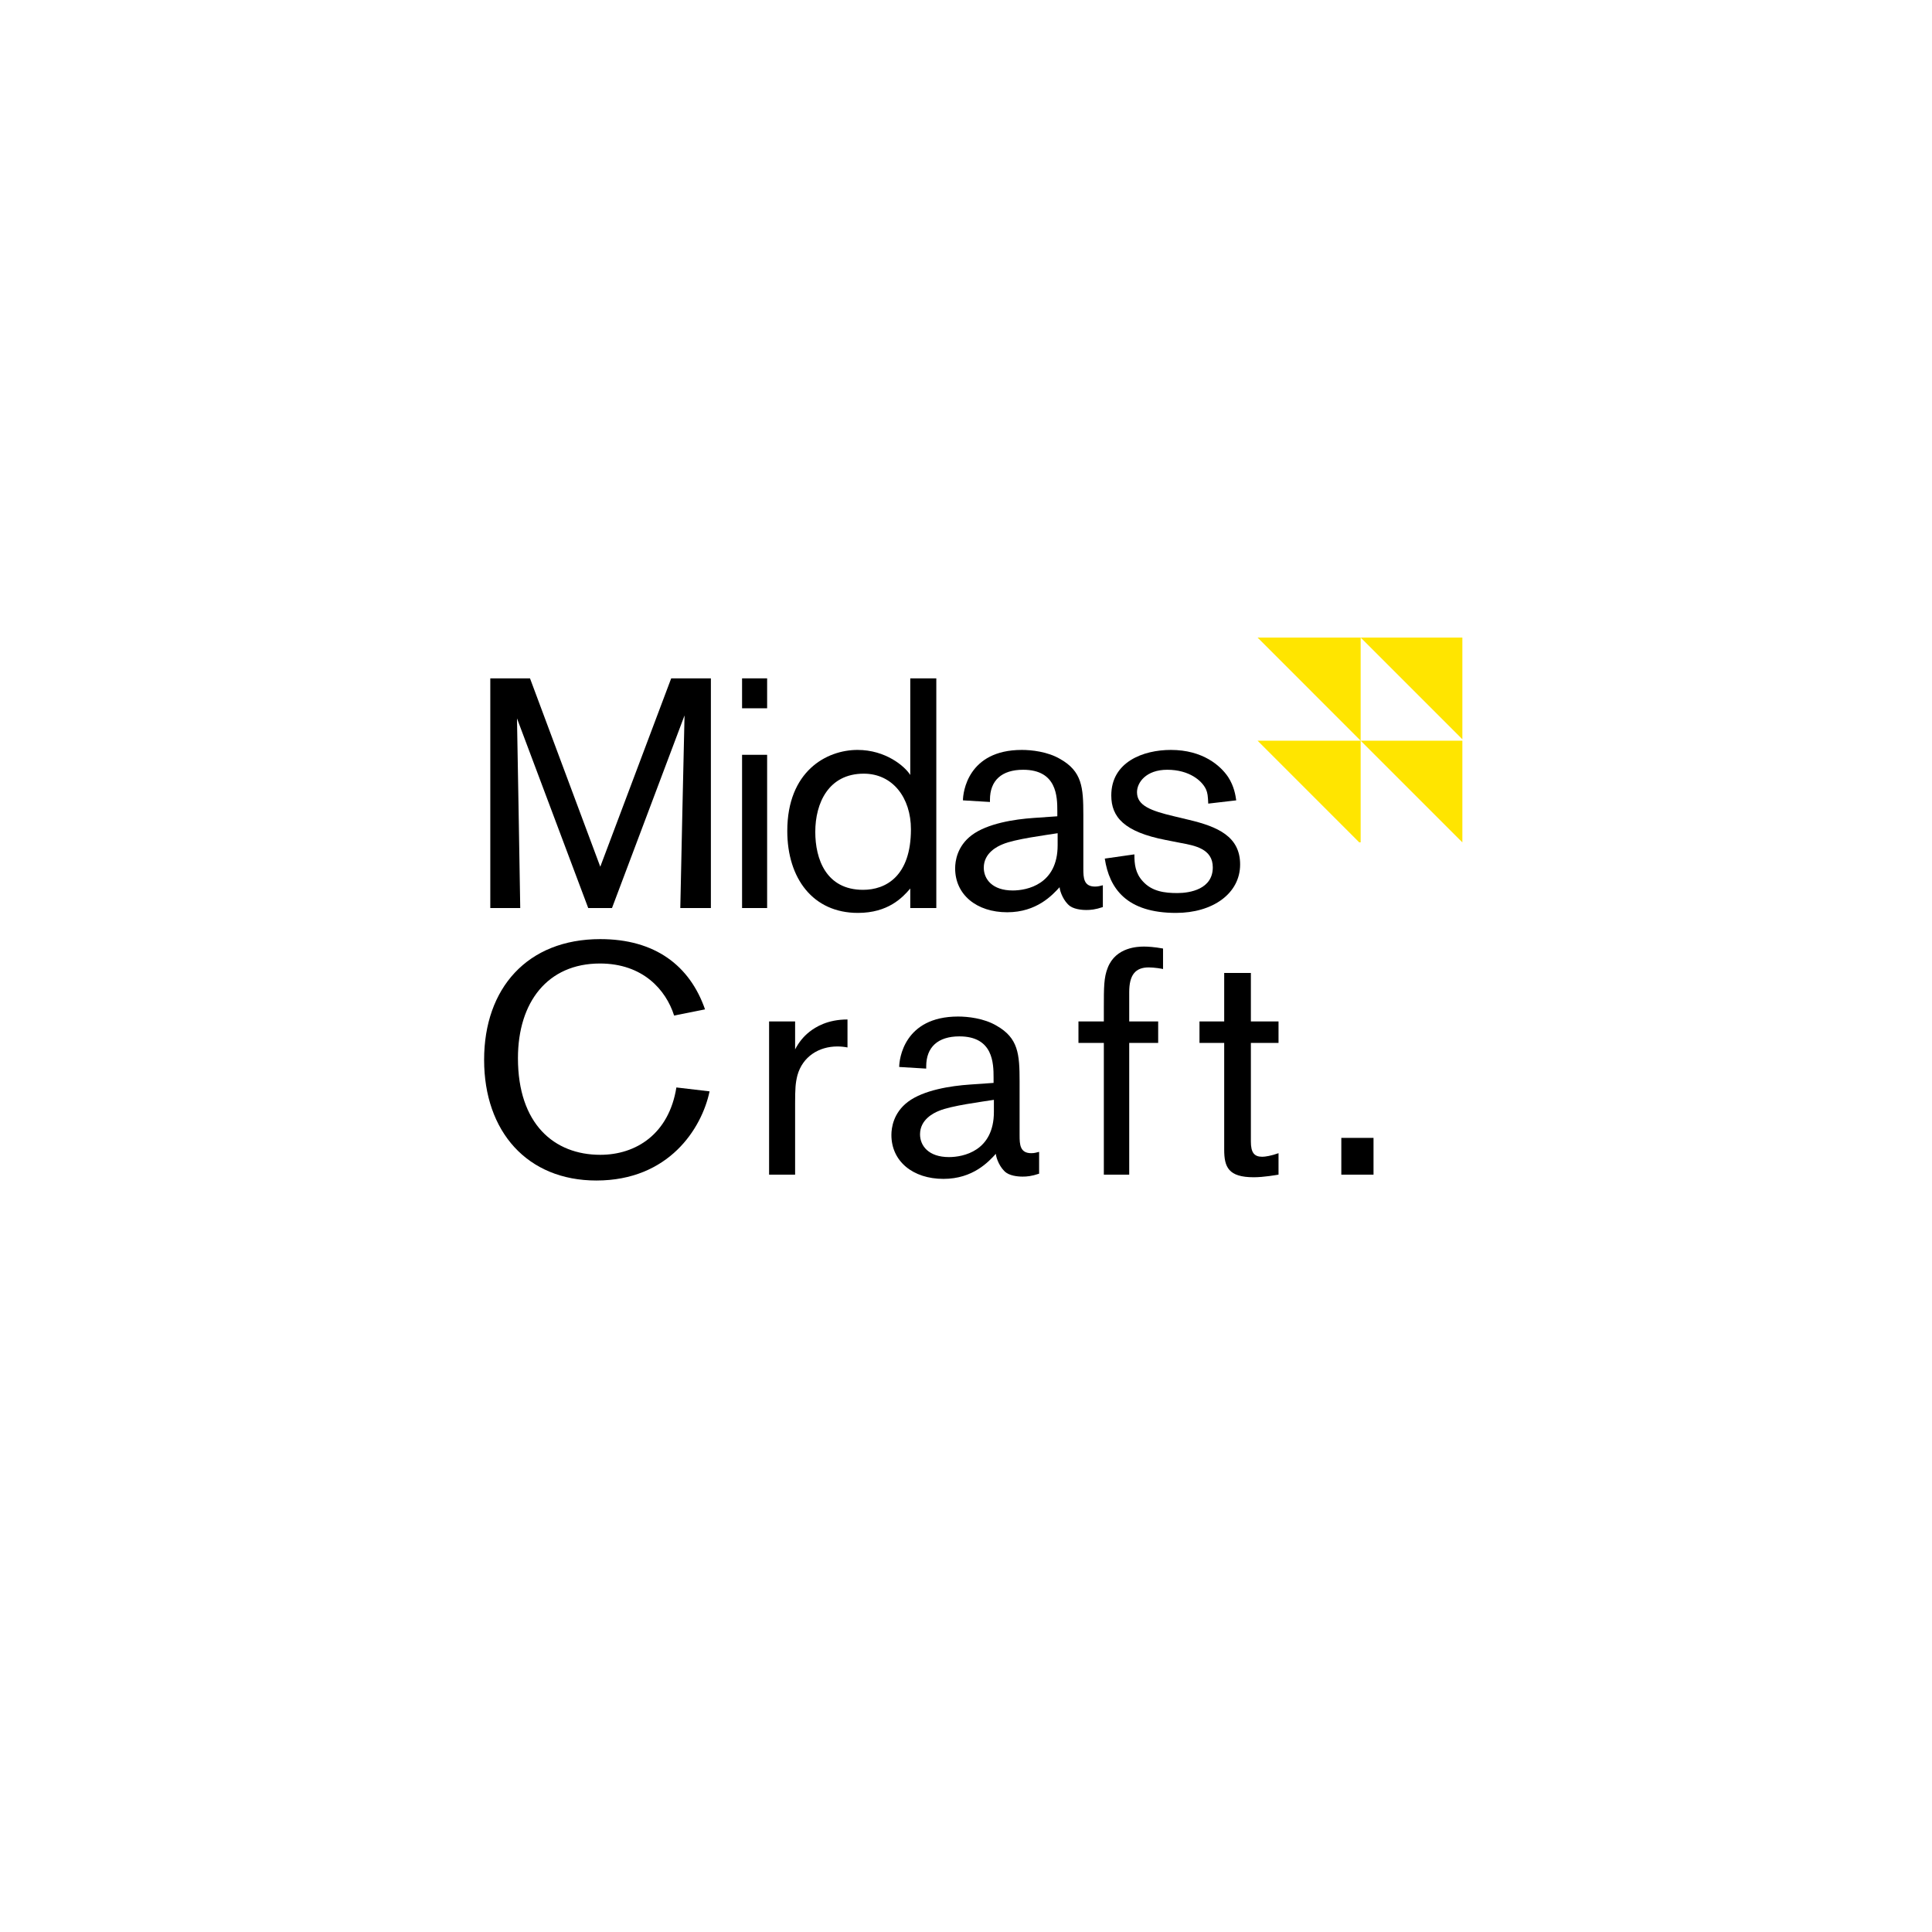
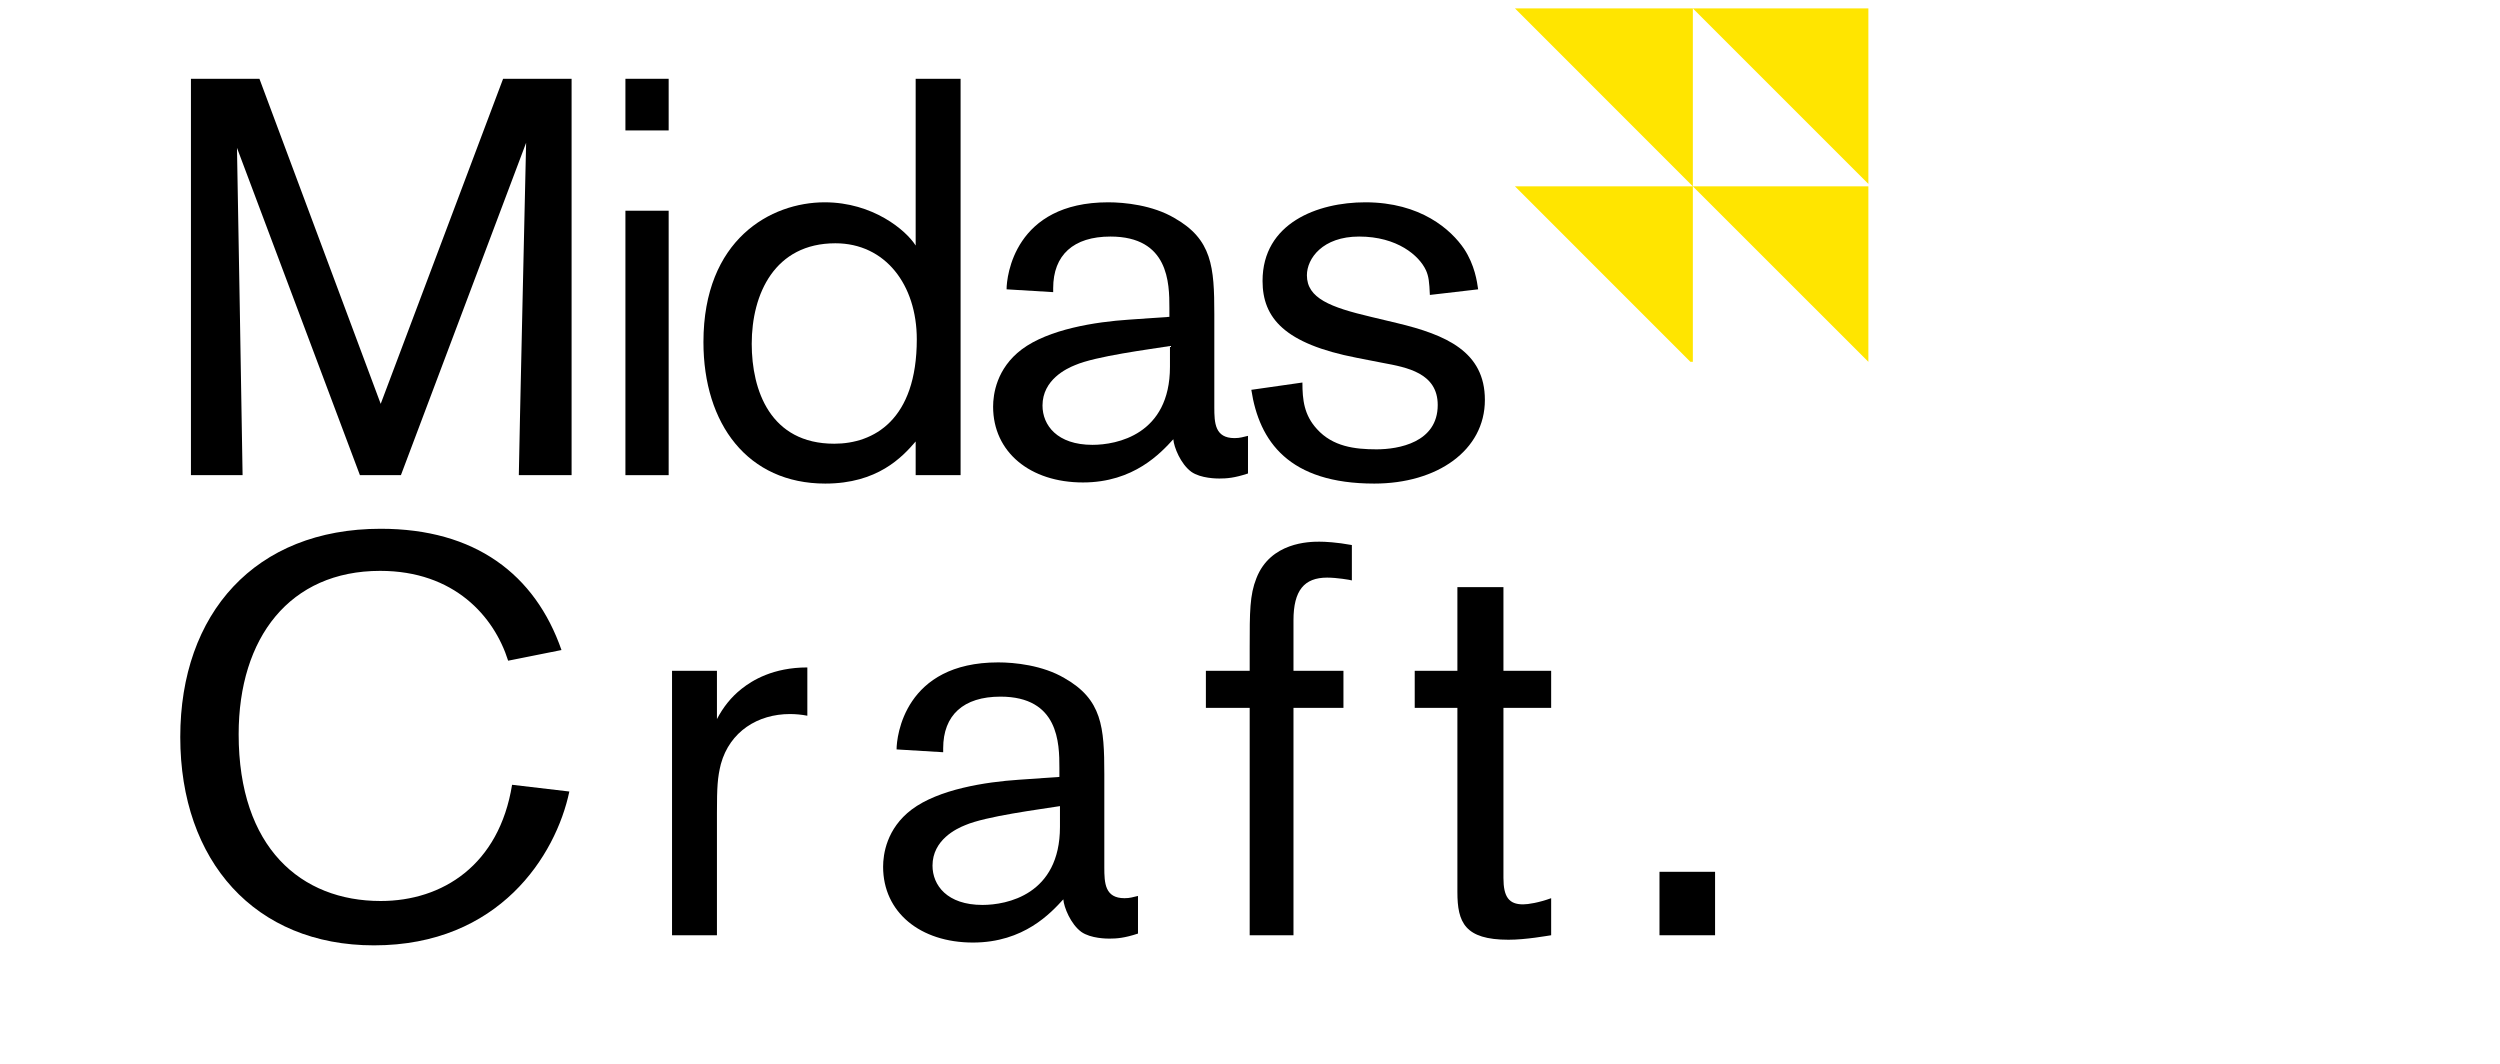
- <svg xmlns="http://www.w3.org/2000/svg" width="500" zoomAndPan="magnify" viewBox="0 0 375 375" height="500" preserveAspectRatio="xMidYMid meet" version="1.0">
+ <svg xmlns="http://www.w3.org/2000/svg" width="3840" zoomAndPan="magnify" viewBox="0 0 2880 1225.5" height="1634" preserveAspectRatio="xMidYMid meet" version="1.0">
  <defs>
    <g />
-     <clipPath id="07b6740d18">
-       <path d="M 244.094 123.75 L 283.844 123.75 L 283.844 163.5 L 244.094 163.5 Z M 244.094 123.75 " clip-rule="nonzero" />
+     <clipPath id="408fc7f69c">
+       <path d="M 1745.242 9.695 L 2152.359 9.695 L 2152.359 416.812 L 1745.242 416.812 Z M 1745.242 9.695 " clip-rule="nonzero" />
    </clipPath>
  </defs>
  <g fill="#000000" fill-opacity="1">
-     <g transform="translate(90.87283, 176.25)">
+     <g transform="translate(175.976, 547.385)">
      <g>
-         <path d="M 47.109 0 L 47.109 -44.582 L 39.406 -44.582 L 25.641 -8.02 L 12 -44.582 L 4.293 -44.582 L 4.293 0 L 10.105 0 C 10.105 -1.324 9.473 -36.816 9.473 -36.816 L 23.301 0 L 27.914 0 L 41.996 -37.387 C 41.996 -37.387 41.172 -1.199 41.172 0 Z M 47.109 0 " />
+         <path d="M 482.5 0 L 482.5 -456.625 L 403.594 -456.625 L 262.594 -82.141 L 122.891 -456.625 L 43.984 -456.625 L 43.984 0 L 103.484 0 C 103.484 -13.578 97.016 -377.078 97.016 -377.078 L 238.656 0 L 285.875 0 L 430.109 -382.891 C 430.109 -382.891 421.703 -12.281 421.703 0 Z M 482.5 0 " />
      </g>
    </g>
  </g>
  <g fill="#000000" fill-opacity="1">
-     <g transform="translate(139.6801, 176.25)">
+     <g transform="translate(675.8593, 547.385)">
      <g>
-         <path d="M 9.219 -38.773 L 9.219 -44.582 L 4.355 -44.582 L 4.355 -38.773 Z M 9.219 0 L 9.219 -29.742 L 4.355 -29.742 L 4.355 0 Z M 9.219 0 " />
+         <path d="M 94.438 -397.125 L 94.438 -456.625 L 44.625 -456.625 L 44.625 -397.125 Z M 94.438 0 L 94.438 -304.641 L 44.625 -304.641 L 44.625 0 Z M 94.438 0 " />
      </g>
    </g>
  </g>
  <g fill="#000000" fill-opacity="1">
-     <g transform="translate(150.3505, 176.25)">
+     <g transform="translate(785.145, 547.385)">
      <g>
-         <path d="M 31.387 0 L 31.387 -44.582 L 26.332 -44.582 L 26.332 -25.828 C 25.262 -27.535 21.535 -30.691 16.102 -30.691 C 10.039 -30.691 2.461 -26.523 2.461 -14.965 C 2.461 -5.746 7.453 0.945 16.168 0.945 C 22.039 0.945 24.816 -2.02 26.332 -3.789 L 26.332 0 Z M 7.895 -14.777 C 7.895 -20.398 10.484 -26.082 17.305 -26.082 C 22.922 -26.082 26.461 -21.406 26.461 -15.281 C 26.461 -6.188 21.598 -3.535 17.176 -3.535 C 9.977 -3.535 7.895 -9.535 7.895 -14.777 Z M 7.895 -14.777 " />
+         <path d="M 321.453 0 L 321.453 -456.625 L 269.703 -456.625 L 269.703 -264.531 C 258.719 -282 220.547 -314.328 164.922 -314.328 C 102.844 -314.328 25.219 -271.641 25.219 -153.281 C 25.219 -58.859 76.312 9.703 165.578 9.703 C 225.734 9.703 254.188 -20.703 269.703 -38.812 L 269.703 0 Z M 80.844 -151.344 C 80.844 -208.906 107.359 -267.125 177.219 -267.125 C 234.781 -267.125 271 -219.266 271 -156.516 C 271 -63.391 221.203 -36.219 175.922 -36.219 C 102.188 -36.219 80.844 -97.656 80.844 -151.344 Z M 80.844 -151.344 " />
      </g>
    </g>
  </g>
  <g fill="#000000" fill-opacity="1">
-     <g transform="translate(183.3727, 176.25)">
+     <g transform="translate(1123.357, 547.385)">
      <g>
-         <path d="M 21.852 -17.809 L 17.305 -17.492 C 13.516 -17.238 8.273 -16.418 5.242 -14.145 C 2.398 -12 2.02 -9.094 2.02 -7.703 C 2.02 -2.59 6.188 0.82 12.125 0.82 C 17.871 0.82 20.902 -2.527 22.293 -4.043 C 22.355 -3.156 23.113 -1.262 24.312 -0.379 C 25.387 0.379 27.219 0.379 27.469 0.379 C 28.293 0.379 29.176 0.316 30.691 -0.188 L 30.691 -4.422 C 30.121 -4.293 29.809 -4.168 29.176 -4.168 C 26.965 -4.168 26.902 -5.871 26.902 -7.641 L 26.902 -18.125 C 26.902 -23.43 26.648 -26.523 22.418 -28.922 C 19.957 -30.375 16.797 -30.691 14.965 -30.691 C 4.422 -30.691 3.535 -22.355 3.535 -20.902 L 8.777 -20.586 L 8.777 -21.027 C 8.777 -24.754 11.051 -26.84 15.219 -26.84 C 21.785 -26.84 21.852 -21.598 21.852 -18.82 Z M 21.914 -14.523 L 21.914 -12.188 C 21.914 -4.547 15.914 -3.41 13.199 -3.41 C 9.219 -3.41 7.578 -5.621 7.578 -7.832 C 7.578 -10.734 10.293 -12 11.242 -12.379 C 13.578 -13.387 19.578 -14.145 21.914 -14.523 Z M 21.914 -14.523 " />
+         <path d="M 223.781 -182.391 L 177.219 -179.156 C 138.406 -176.578 84.734 -168.156 53.688 -144.875 C 24.578 -122.891 20.703 -93.141 20.703 -78.906 C 20.703 -26.516 63.391 8.406 124.188 8.406 C 183.047 8.406 214.078 -25.875 228.312 -41.391 C 228.953 -32.344 236.719 -12.938 249.016 -3.875 C 260 3.875 278.766 3.875 281.344 3.875 C 289.766 3.875 298.812 3.234 314.328 -1.938 L 314.328 -45.281 C 308.516 -43.984 305.281 -42.688 298.812 -42.688 C 276.172 -42.688 275.531 -60.156 275.531 -78.266 L 275.531 -185.625 C 275.531 -239.953 272.938 -271.641 229.609 -296.219 C 204.391 -311.109 172.047 -314.328 153.281 -314.328 C 45.281 -314.328 36.219 -228.953 36.219 -214.078 L 89.906 -210.844 L 89.906 -215.375 C 89.906 -253.531 113.188 -274.875 155.875 -274.875 C 223.141 -274.875 223.781 -221.203 223.781 -192.734 Z M 224.438 -148.766 L 224.438 -124.828 C 224.438 -46.562 162.984 -34.922 135.172 -34.922 C 94.438 -34.922 77.609 -57.562 77.609 -80.203 C 77.609 -109.953 105.422 -122.891 115.125 -126.766 C 139.062 -137.125 200.5 -144.875 224.438 -148.766 Z M 224.438 -148.766 " />
      </g>
    </g>
  </g>
  <g fill="#000000" fill-opacity="1">
-     <g transform="translate(212.4801, 176.25)">
+     <g transform="translate(1421.475, 547.385)">
      <g>
-         <path d="M 1.957 -9.598 C 2.84 -3.789 6.188 0.945 15.789 0.945 C 22.859 0.945 28.227 -2.777 28.227 -8.461 C 28.227 -13.895 23.871 -15.789 18.312 -17.113 L 15.41 -17.809 C 10.863 -18.883 8.211 -19.891 8.211 -22.48 C 8.211 -24.375 9.977 -26.84 14.082 -26.84 C 18.375 -26.84 20.84 -24.691 21.598 -23.051 C 21.914 -22.355 21.977 -21.723 22.039 -20.27 L 27.469 -20.902 C 27.344 -21.785 27.09 -23.617 25.891 -25.449 C 24.438 -27.598 21.027 -30.691 14.777 -30.691 C 9.41 -30.691 3.219 -28.355 3.219 -21.852 C 3.219 -17.684 5.684 -14.777 13.828 -13.199 L 16.734 -12.629 C 19.449 -12.125 22.922 -11.492 22.922 -7.895 C 22.922 -3.664 18.504 -2.906 16.039 -2.906 C 13.578 -2.906 11.113 -3.219 9.348 -5.18 C 7.895 -6.758 7.703 -8.461 7.703 -10.418 Z M 1.957 -9.598 " />
+         <path d="M 20.047 -98.312 C 29.109 -38.812 63.391 9.703 161.688 9.703 C 234.141 9.703 289.109 -28.453 289.109 -86.672 C 289.109 -142.297 244.484 -161.688 187.562 -175.281 L 157.812 -182.391 C 111.25 -193.391 84.078 -203.734 84.078 -230.25 C 84.078 -249.656 102.188 -274.875 144.234 -274.875 C 188.219 -274.875 213.438 -252.891 221.203 -236.078 C 224.438 -228.953 225.078 -222.5 225.734 -207.609 L 281.344 -214.078 C 280.062 -223.141 277.469 -241.891 265.188 -260.656 C 250.297 -282.641 215.375 -314.328 151.344 -314.328 C 96.375 -314.328 32.984 -290.406 32.984 -223.781 C 32.984 -181.094 58.203 -151.344 141.641 -135.172 L 171.391 -129.359 C 199.203 -124.188 234.781 -117.719 234.781 -80.844 C 234.781 -37.516 189.5 -29.75 164.281 -29.75 C 139.062 -29.75 113.828 -32.984 95.719 -53.031 C 80.844 -69.203 78.906 -86.672 78.906 -106.719 Z M 20.047 -98.312 " />
      </g>
    </g>
  </g>
  <g fill="#000000" fill-opacity="1">
-     <g transform="translate(90.87283, 228)">
+     <g transform="translate(175.976, 1077.407)">
      <g>
-         <path d="M 40.414 -16.926 C 38.965 -7.895 32.586 -3.852 25.641 -3.852 C 16.672 -3.852 9.66 -9.852 9.66 -22.609 C 9.66 -33.469 15.41 -40.984 25.574 -40.984 C 33.91 -40.984 38.395 -35.871 39.973 -30.879 L 45.973 -32.082 C 43.004 -40.605 36.25 -45.719 25.641 -45.719 C 11.492 -45.719 3.094 -36.184 3.094 -22.293 C 3.094 -8.336 11.492 1.137 24.883 1.137 C 38.965 1.137 45.34 -8.969 46.855 -16.168 Z M 40.414 -16.926 " />
+         <path d="M 413.938 -173.344 C 399.062 -80.844 333.734 -39.453 262.594 -39.453 C 170.75 -39.453 98.953 -100.891 98.953 -231.547 C 98.953 -342.797 157.812 -419.766 261.953 -419.766 C 347.328 -419.766 393.25 -367.375 409.406 -316.281 L 470.859 -328.562 C 440.453 -415.875 371.25 -468.266 262.594 -468.266 C 117.719 -468.266 31.688 -370.609 31.688 -228.312 C 31.688 -85.375 117.719 11.641 254.828 11.641 C 399.062 11.641 464.391 -91.844 479.906 -165.578 Z M 413.938 -173.344 " />
      </g>
    </g>
  </g>
  <g fill="#000000" fill-opacity="1">
-     <g transform="translate(145.1747, 228)">
+     <g transform="translate(732.1347, 1077.407)">
      <g>
-         <path d="M 4.105 -29.742 L 4.105 0 L 9.156 0 L 9.156 -13.766 C 9.156 -16.672 9.219 -17.746 9.598 -19.262 C 10.609 -22.922 13.766 -24.883 17.367 -24.883 C 17.996 -24.883 18.691 -24.816 19.324 -24.691 L 19.324 -30.121 C 15.473 -30.121 13.137 -28.672 11.934 -27.723 C 10.734 -26.777 9.852 -25.641 9.156 -24.312 L 9.156 -29.742 Z M 4.105 -29.742 " />
+         <path d="M 42.047 -304.641 L 42.047 0 L 93.781 0 L 93.781 -141 C 93.781 -170.75 94.438 -181.75 98.312 -197.266 C 108.656 -234.781 141 -254.828 177.859 -254.828 C 184.328 -254.828 191.453 -254.188 197.922 -252.891 L 197.922 -308.516 C 158.469 -308.516 134.531 -293.641 122.234 -283.938 C 109.953 -274.234 100.891 -262.594 93.781 -249.016 L 93.781 -304.641 Z M 42.047 -304.641 " />
      </g>
    </g>
  </g>
  <g fill="#000000" fill-opacity="1">
-     <g transform="translate(171.0002, 228)">
+     <g transform="translate(996.6386, 1077.407)">
      <g>
-         <path d="M 21.852 -17.809 L 17.305 -17.492 C 13.516 -17.238 8.273 -16.418 5.242 -14.145 C 2.398 -12 2.02 -9.094 2.02 -7.703 C 2.02 -2.59 6.188 0.82 12.125 0.82 C 17.871 0.82 20.902 -2.527 22.293 -4.043 C 22.355 -3.156 23.113 -1.262 24.312 -0.379 C 25.387 0.379 27.219 0.379 27.469 0.379 C 28.293 0.379 29.176 0.316 30.691 -0.188 L 30.691 -4.422 C 30.121 -4.293 29.809 -4.168 29.176 -4.168 C 26.965 -4.168 26.902 -5.871 26.902 -7.641 L 26.902 -18.125 C 26.902 -23.43 26.648 -26.523 22.418 -28.922 C 19.957 -30.375 16.797 -30.691 14.965 -30.691 C 4.422 -30.691 3.535 -22.355 3.535 -20.902 L 8.777 -20.586 L 8.777 -21.027 C 8.777 -24.754 11.051 -26.84 15.219 -26.84 C 21.785 -26.84 21.852 -21.598 21.852 -18.82 Z M 21.914 -14.523 L 21.914 -12.188 C 21.914 -4.547 15.914 -3.41 13.199 -3.41 C 9.219 -3.41 7.578 -5.621 7.578 -7.832 C 7.578 -10.734 10.293 -12 11.242 -12.379 C 13.578 -13.387 19.578 -14.145 21.914 -14.523 Z M 21.914 -14.523 " />
+         <path d="M 223.781 -182.391 L 177.219 -179.156 C 138.406 -176.578 84.734 -168.156 53.688 -144.875 C 24.578 -122.891 20.703 -93.141 20.703 -78.906 C 20.703 -26.516 63.391 8.406 124.188 8.406 C 183.047 8.406 214.078 -25.875 228.312 -41.391 C 228.953 -32.344 236.719 -12.938 249.016 -3.875 C 260 3.875 278.766 3.875 281.344 3.875 C 289.766 3.875 298.812 3.234 314.328 -1.938 L 314.328 -45.281 C 308.516 -43.984 305.281 -42.688 298.812 -42.688 C 276.172 -42.688 275.531 -60.156 275.531 -78.266 L 275.531 -185.625 C 275.531 -239.953 272.938 -271.641 229.609 -296.219 C 204.391 -311.109 172.047 -314.328 153.281 -314.328 C 45.281 -314.328 36.219 -228.953 36.219 -214.078 L 89.906 -210.844 L 89.906 -215.375 C 89.906 -253.531 113.188 -274.875 155.875 -274.875 C 223.141 -274.875 223.781 -221.203 223.781 -192.734 Z M 224.438 -148.766 L 224.438 -124.828 C 224.438 -46.562 162.984 -34.922 135.172 -34.922 C 94.438 -34.922 77.609 -57.562 77.609 -80.203 C 77.609 -109.953 105.422 -122.891 115.125 -126.766 C 139.062 -137.125 200.5 -144.875 224.438 -148.766 Z M 224.438 -148.766 " />
      </g>
    </g>
  </g>
  <g fill="#000000" fill-opacity="1">
-     <g transform="translate(208.633, 228)">
+     <g transform="translate(1382.072, 1077.407)">
      <g>
-         <path d="M 10.547 -29.742 L 10.547 -35.426 C 10.547 -38.773 11.746 -40.227 14.336 -40.227 C 15.41 -40.227 16.926 -39.973 17.113 -39.91 L 17.113 -43.891 C 15.41 -44.203 14.082 -44.27 13.449 -44.27 C 12.312 -44.27 7.957 -44.203 6.379 -40.164 C 5.621 -38.27 5.621 -36.375 5.621 -32.332 L 5.621 -29.742 L 0.695 -29.742 L 0.695 -25.574 L 5.621 -25.574 L 5.621 0 L 10.547 0 L 10.547 -25.574 L 16.168 -25.574 L 16.168 -29.742 Z M 10.547 -29.742 " />
+         <path d="M 108.016 -304.641 L 108.016 -362.844 C 108.016 -397.125 120.297 -412 146.812 -412 C 157.812 -412 173.344 -409.406 175.281 -408.766 L 175.281 -449.516 C 157.812 -452.75 144.234 -453.391 137.766 -453.391 C 126.125 -453.391 81.5 -452.75 65.328 -411.359 C 57.562 -391.953 57.562 -372.547 57.562 -331.156 L 57.562 -304.641 L 7.109 -304.641 L 7.109 -261.953 L 57.562 -261.953 L 57.562 0 L 108.016 0 L 108.016 -261.953 L 165.578 -261.953 L 165.578 -304.641 Z M 108.016 -304.641 " />
      </g>
    </g>
  </g>
  <g fill="#000000" fill-opacity="1">
-     <g transform="translate(231.8066, 228)">
+     <g transform="translate(1619.416, 1077.407)">
      <g>
-         <path d="M 10.988 -25.574 L 16.355 -25.574 L 16.355 -29.742 L 10.988 -29.742 L 10.988 -39.152 L 5.809 -39.152 L 5.809 -29.742 L 1.012 -29.742 L 1.012 -25.574 L 5.809 -25.574 L 5.809 -4.863 C 5.809 -1.453 6.629 0.504 11.555 0.504 C 13.516 0.504 15.914 0.062 16.355 0 L 16.355 -4.168 C 14.965 -3.664 13.766 -3.473 13.199 -3.473 C 11.621 -3.473 10.988 -4.293 10.988 -6.441 Z M 10.988 -25.574 " />
+         <path d="M 112.547 -261.953 L 167.516 -261.953 L 167.516 -304.641 L 112.547 -304.641 L 112.547 -401 L 59.5 -401 L 59.5 -304.641 L 10.344 -304.641 L 10.344 -261.953 L 59.5 -261.953 L 59.5 -49.797 C 59.5 -14.875 67.906 5.172 118.359 5.172 C 138.406 5.172 162.984 0.641 167.516 0 L 167.516 -42.688 C 153.281 -37.516 141 -35.578 135.172 -35.578 C 119 -35.578 112.547 -43.984 112.547 -65.969 Z M 112.547 -261.953 " />
      </g>
    </g>
  </g>
  <g fill="#000000" fill-opacity="1">
-     <g transform="translate(256.3061, 228)">
+     <g transform="translate(1870.339, 1077.407)">
      <g>
-         <path d="M 10.293 0 L 10.293 -7.137 L 4.043 -7.137 L 4.043 0 Z M 10.293 0 " />
+         <path d="M 105.422 0 L 105.422 -73.094 L 41.391 -73.094 L 41.391 0 Z M 105.422 0 " />
      </g>
    </g>
  </g>
-   <g clip-path="url(#07b6740d18)">
-     <path fill="#ffe500" d="M 284.117 123.75 L 284.117 143.766 L 264.102 123.75 Z M 244.094 123.75 L 264.102 143.766 L 264.102 123.75 Z M 284.117 163.777 L 284.117 143.766 L 264.102 143.766 Z M 264.102 163.777 L 264.102 143.766 L 244.094 143.766 Z M 264.102 163.777 " fill-opacity="1" fill-rule="nonzero" />
+   <g clip-path="url(#408fc7f69c)">
+     <path fill="#ffe500" d="M 2155.188 9.695 L 2155.188 214.688 L 1950.164 9.695 Z M 1745.242 9.695 L 1950.164 214.688 L 1950.164 9.695 Z M 2155.188 419.645 L 2155.188 214.688 L 1950.164 214.688 Z M 1950.164 419.645 L 1950.164 214.688 L 1745.242 214.688 Z M 1950.164 419.645 " fill-opacity="1" fill-rule="nonzero" />
  </g>
</svg>
